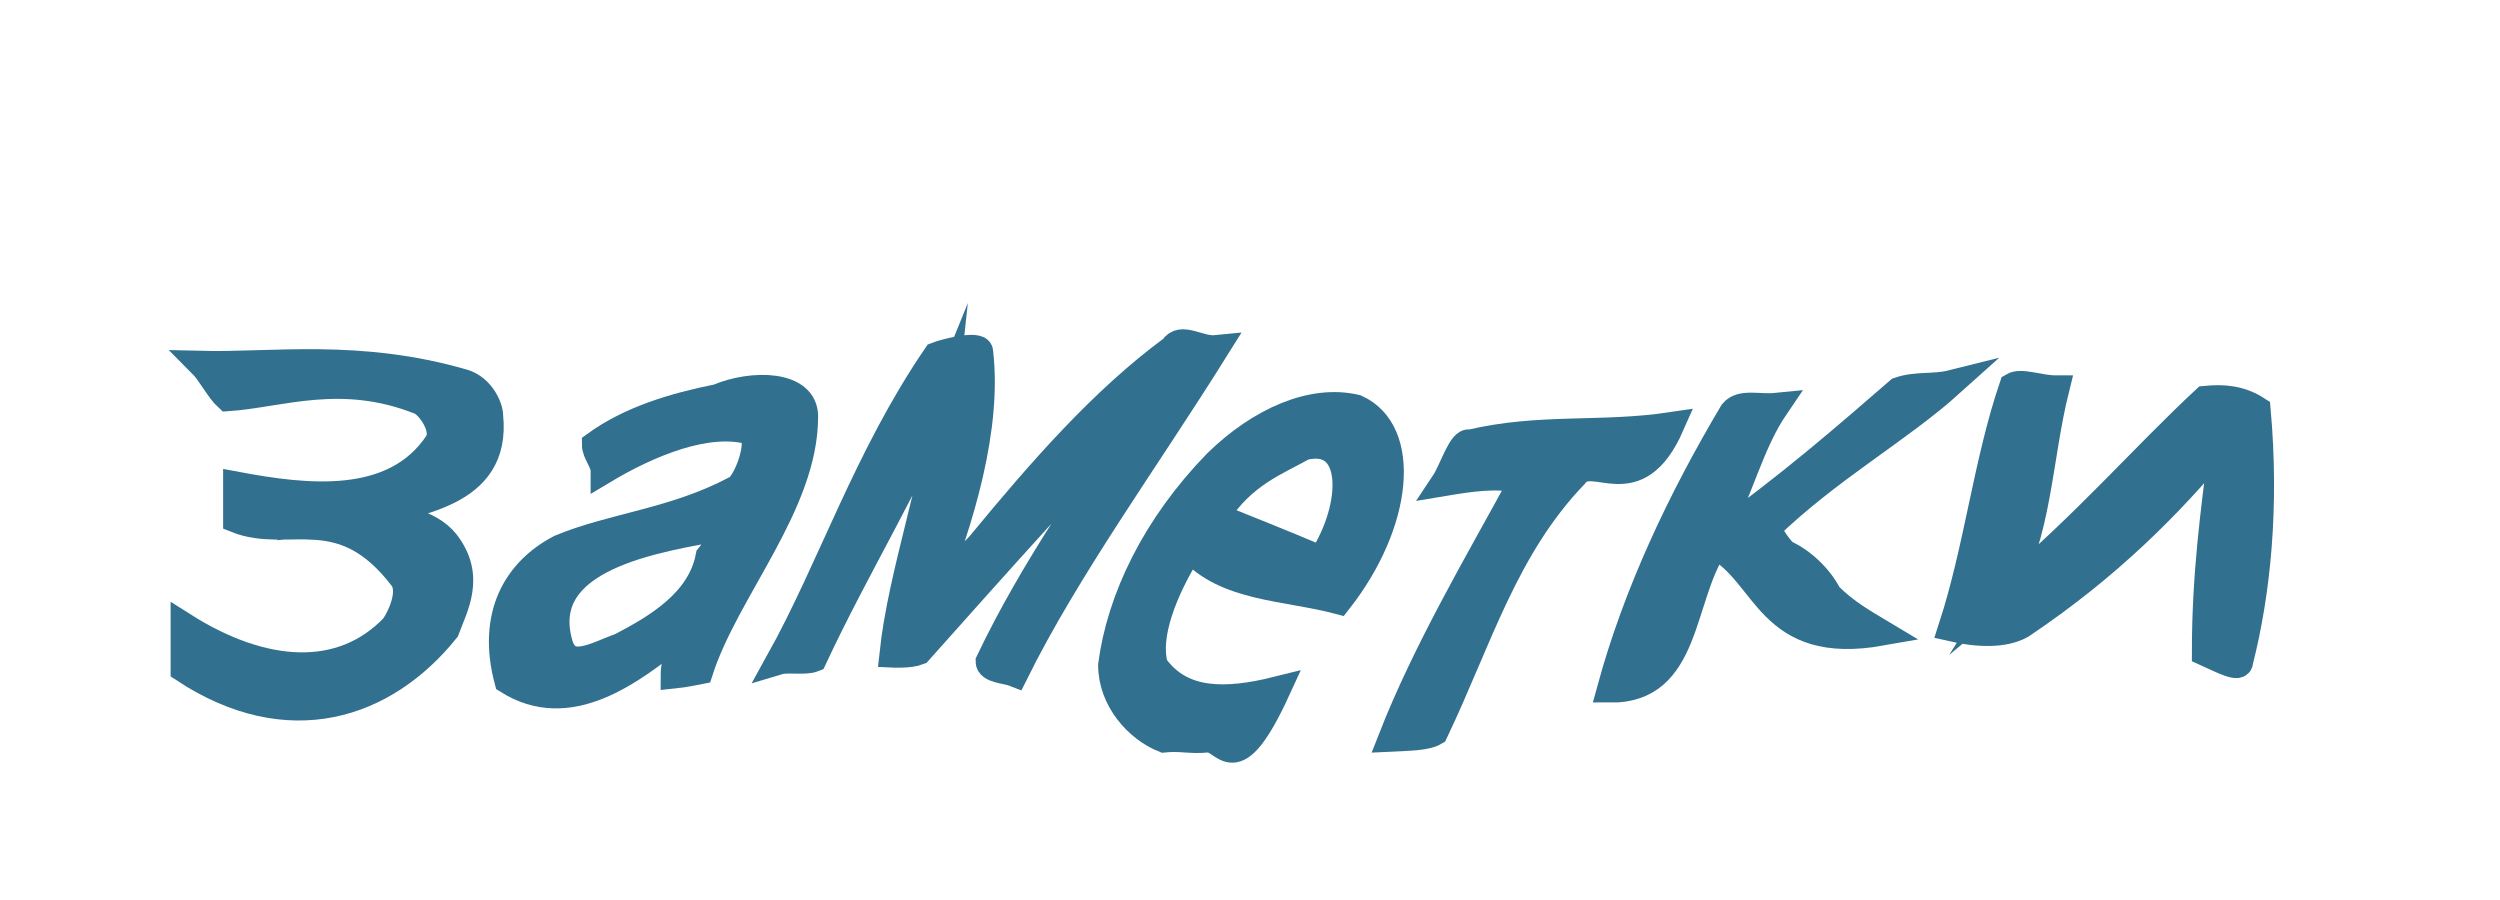
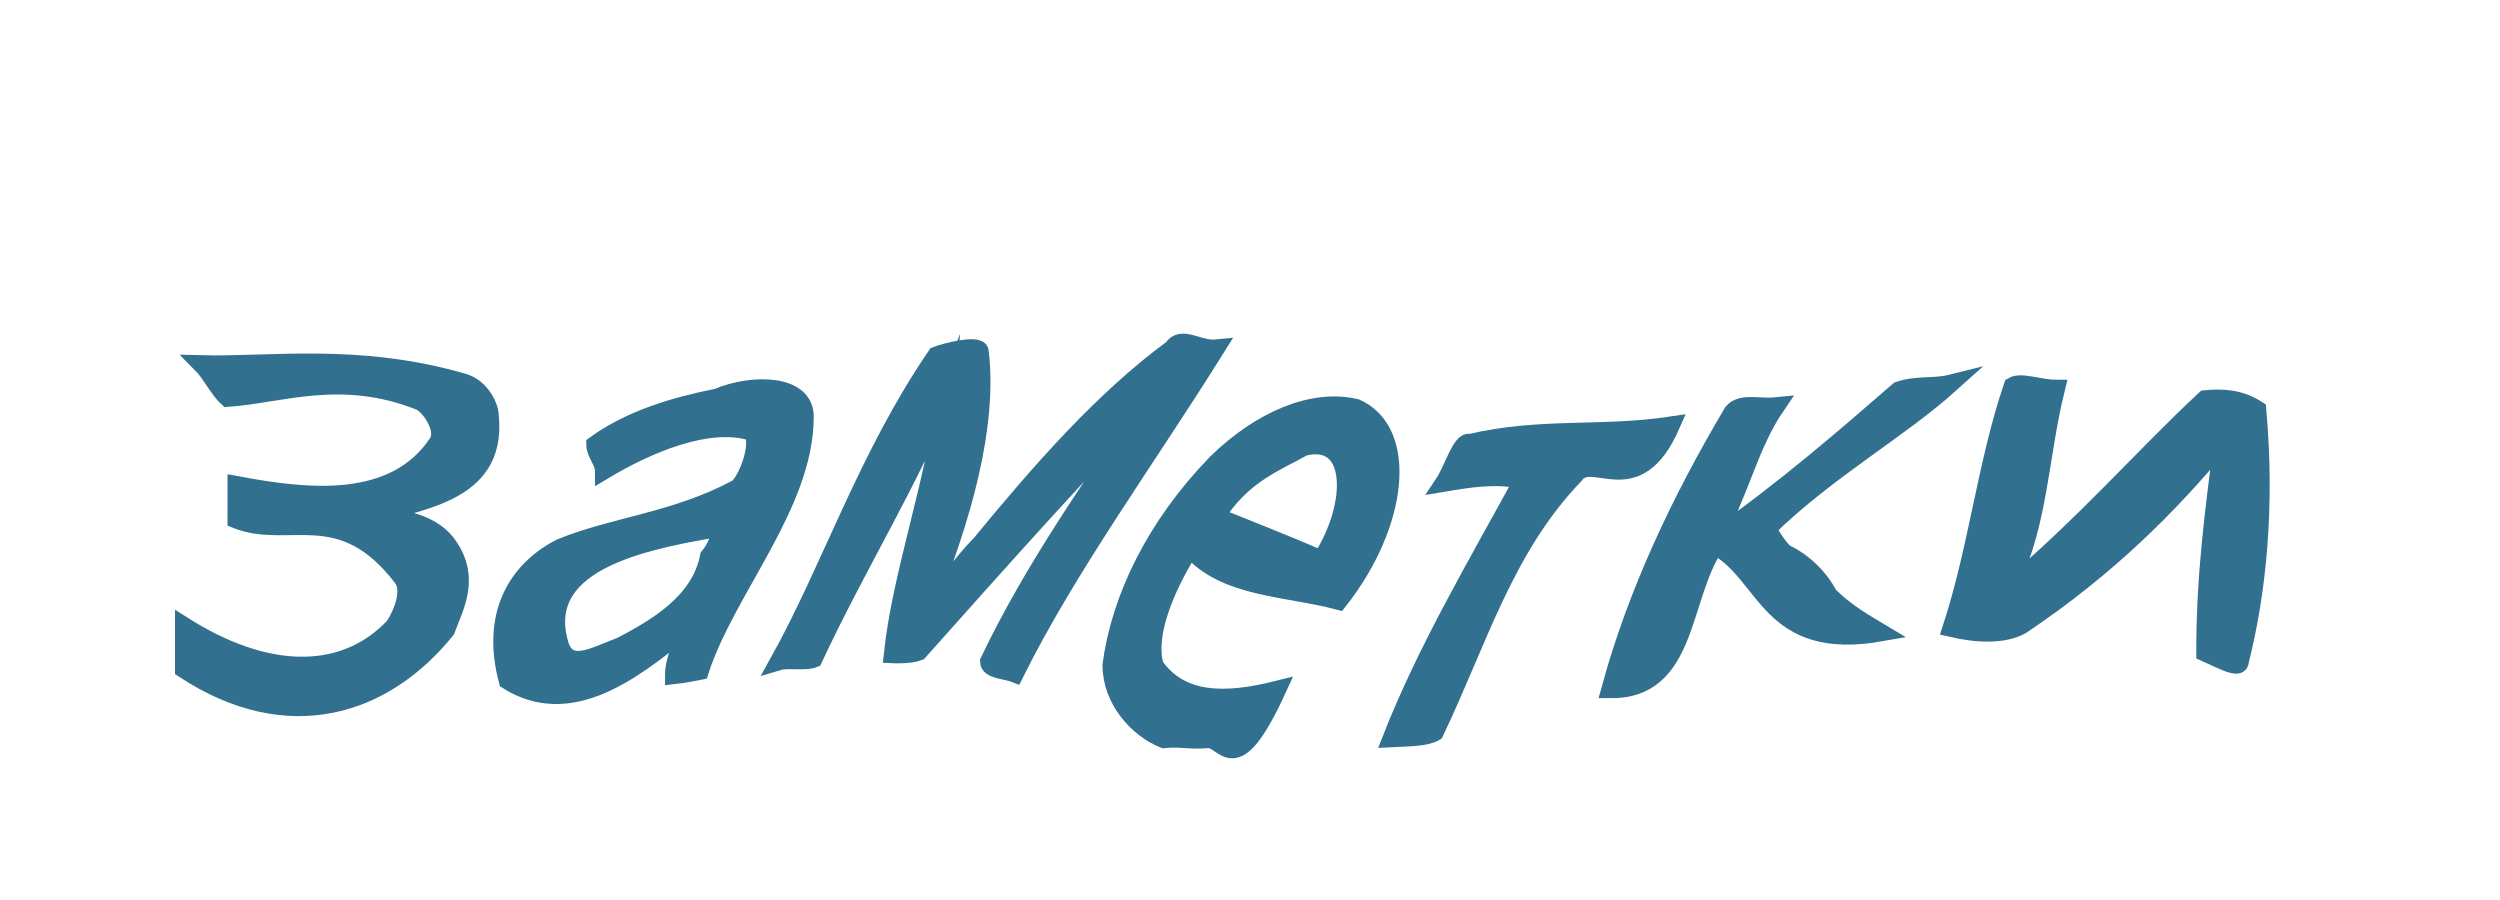
<svg xmlns="http://www.w3.org/2000/svg" width="100" height="36">
-   <g style="stroke-miterlimit:10;stroke-width:3px" transform="scale(0.35 0.35) translate(4 -30)" fill="#31708f" stroke="#31708f">
+   <g style="stroke-miterlimit:10;stroke-width:2px" transform="scale(0.35 0.35) translate(4 -30)" fill="#31708f" stroke="#31708f">
    <path d="M38,89.2c5-2,15-2.3,14-11.7c0-1-1-3.2-3-3.8c-12-3.5-22-1.9-30-2.1c1,1,2,3,3,3.9c6-0.4,13-3.2,22,0.4c1,0.4,3,3.1,2,4.7c-5,7.5-15,6.3-23,4.8c0,1,0,3,0,4c6,2.4,12-2.5,19,6.7c1,1.4,0,4-1,5.5c-6,6.3-15,5.6-24-0.1c0,1,0,3,0,5c12,7.9,23,4.2,30-4.5c1-2.7,3-6.1,0-10C45,89.5,41,88.9,38,89.2L38,89.2z" />
    <path d="M78,75.4c-5,1-10,2.5-14,5.4c0,1,1,2,1,3c5-3,12-6,17-4.4c1,1.7-1,6.3-2,6.5c-7,3.7-14,4.2-20,6.7c-5,2.6-8,7.7-6,15.2c7,4.4,14-0.8,20-5.7c0,2-1,3.1-1,5.1c1-0.1,3-0.5,3-0.5c3-9.3,12-19,12-29.1C88,73.8,82,73.7,78,75.4L78,75.4z M77,93.6c-1,5.2-6,8.1-10,10.2c-3,1.1-6,3-7-0.1c-3-10,11-12.1,19-13.5C78,91.4,78,92.4,77,93.6L77,93.6z" />
    <path d="M108,92.2c-2,2-4,5-6,6.9c4-9.9,7-20.4,6-28.9c0-1-4,0-5,0.4c-8,11.7-12,24.2-18,35c1-0.3,3,0.1,4-0.3c5-10.7,11-20.3,15-30.2c-1,9.5-5,20.3-6,29.7c0,0,2,0.1,3-0.3c9-10.1,18-20.2,27-29.5c-7,10.1-14,20.1-19,30.6c0,1,2,1,3,1.4c6-12.1,15-24.4,23-37.2c-2,0.2-4-1.6-5,0C122,75.7,115,83.7,108,92.2L108,92.2z" />
    <path d="M151,76.6c-5-1.2-11,1.4-16,6.3c-7,7.2-11,15.5-12,23.1c0,4,3,7.3,6,8.5c2-0.2,3,0.2,5,0c2-0.2,3,5.2,8-5.7c-6,1.5-11,1.5-14-2.7c-1-3.4,1-8.6,4-13.4c4,4.6,11,4.4,17,6C156,89.8,157,79.3,151,76.6C151,76.6,151,76.6,151,76.6z M135,89c3-4.8,7-6.2,10-7.9c6-1.5,6,6.6,2,12.8C143,92.2,139,90.6,135,89L135,89z" />
    <path d="M161,85.2c3-0.5,6-1,9-0.3c-5,9.2-11,19.3-15,29.5c2-0.1,4-0.1,5-0.7c5-10.5,8-21.1,16-29.4c2-2.8,7,3.4,11-5.7c-8,1.2-15,0.1-23,2C163,80.2,162,83.7,161,85.2L161,85.2z" />
    <path d="M219,73.8c-2,0.5-4,0.1-6,0.8c-6,5.2-13,11.3-21,16.9c3-5.6,4-10.7,7-15.1c-2,0.2-4-0.5-5,0.7c-6,10.1-11,20.7-14,31.7c9,0.1,8-10.4,12-16.4c6,3.2,6,12.2,19,9.9c-2-1.2-4-2.3-6-4.3c-1-2-3-3.9-5-4.8c-1-0.9-2-2.8-2-2.8C205,83.6,213,79.2,219,73.8L219,73.8z" />
    <path d="M248,75.6c-7,6.5-14,14.6-23,22.1c4-6.4,4-15.3,6-23.3c-2,0-4-0.9-5-0.3c-3,8.8-4,18.5-7,27.7c3,0.7,6,0.8,8-0.3c10-6.7,17-13.8,23-21c-1,8-2,15.1-2,24.1c2,0.9,4,2,4,1c2-7.9,3-17.7,2-28.8C252,75.5,250,75.4,248,75.6C248,75.6,248,75.6,248,75.6z" />
  </g>
</svg>
